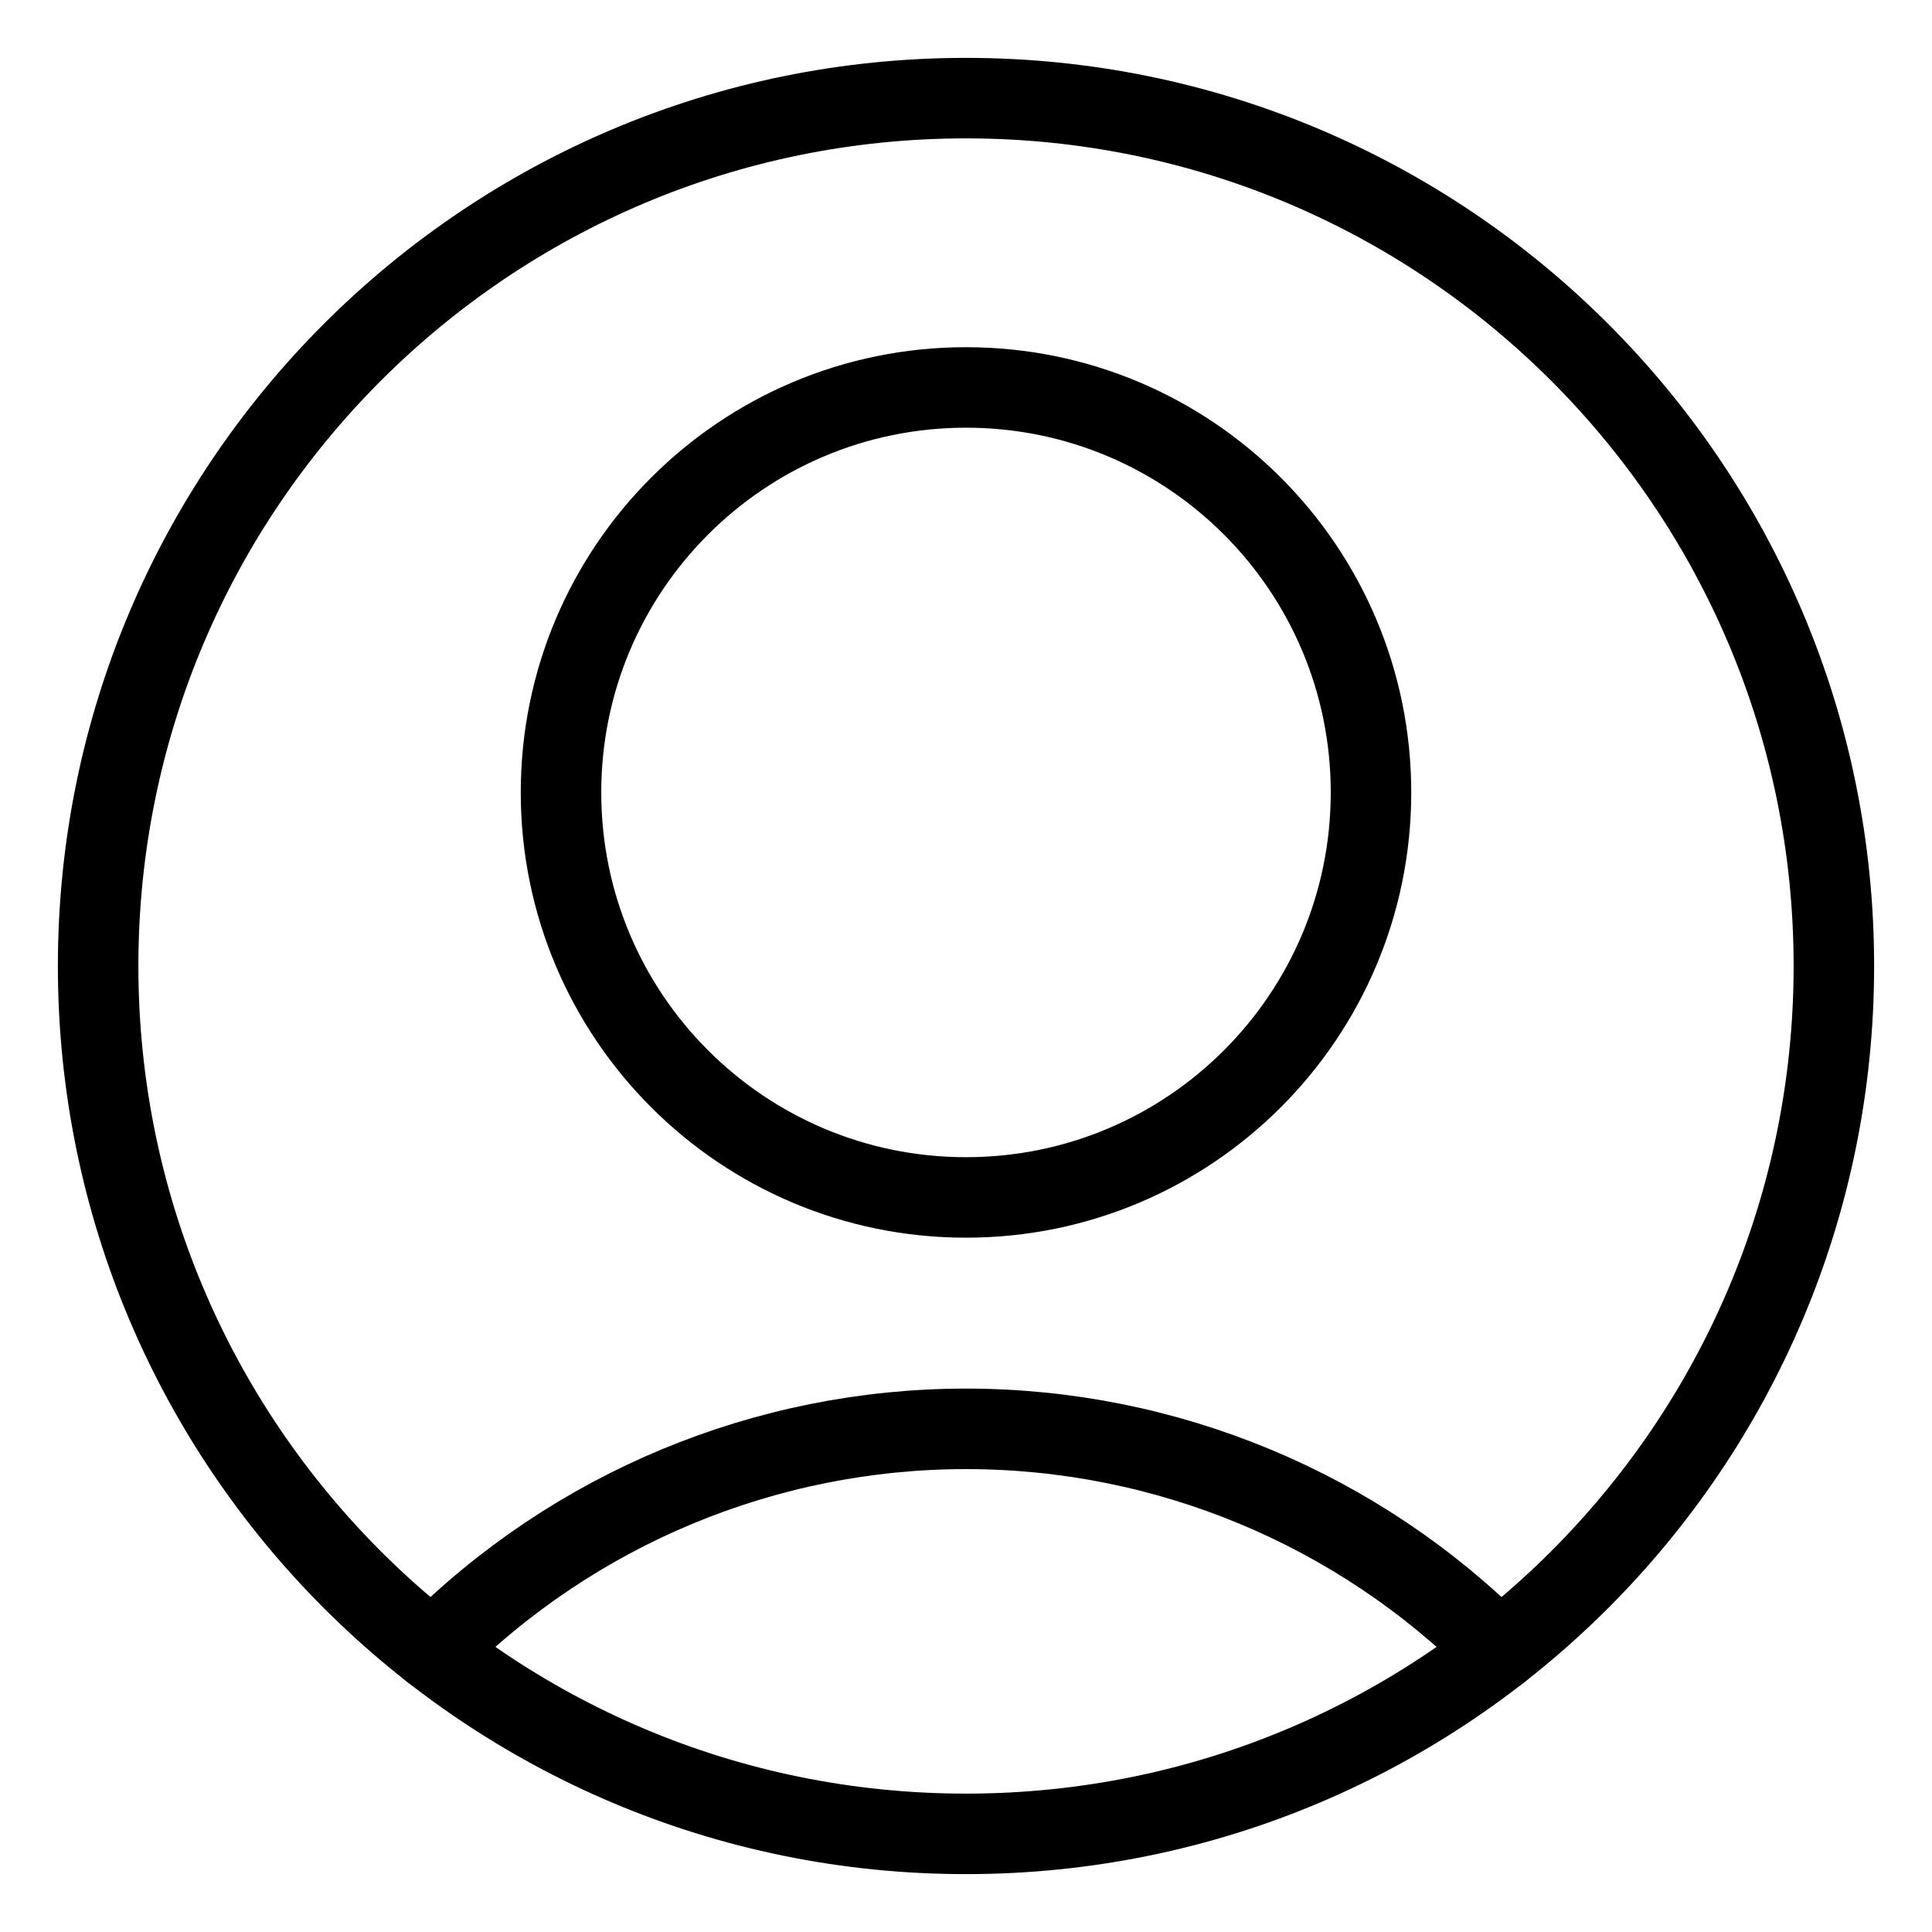
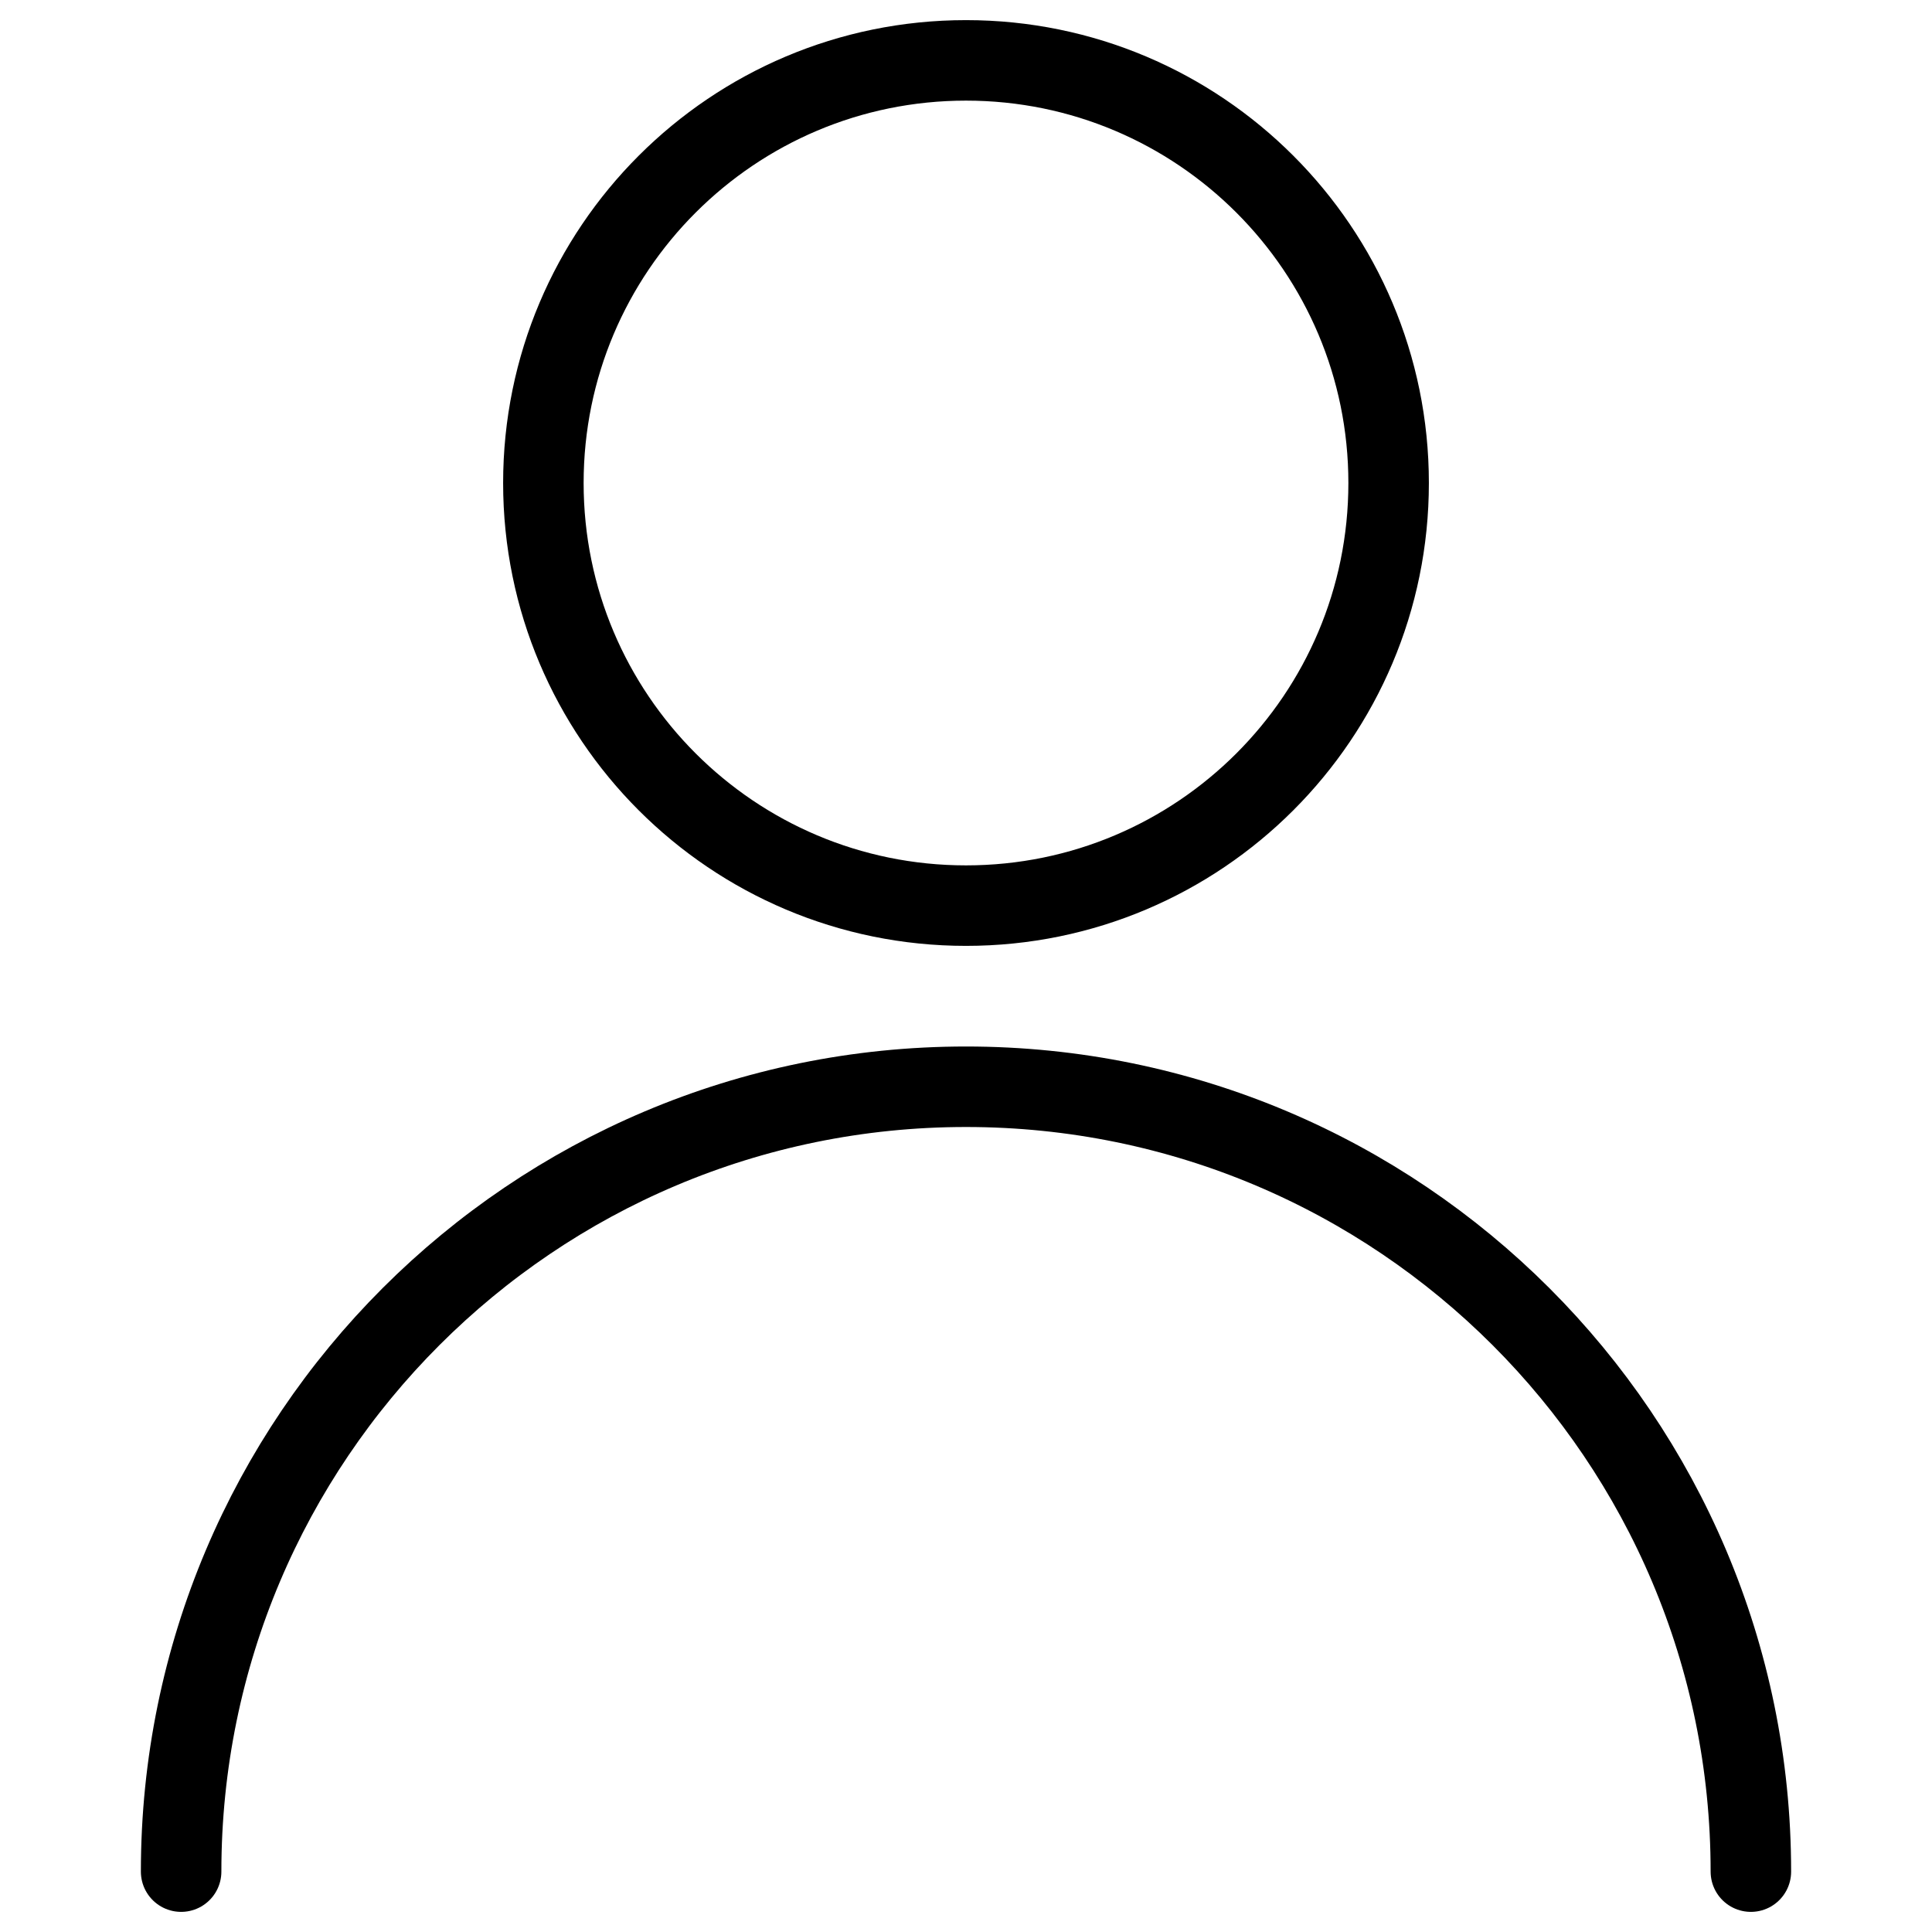
- <svg xmlns="http://www.w3.org/2000/svg" id="Regular" viewBox="-0.5 -0.5 24 24">
-   <defs />
-   <path d="M6.469 9.344a5.031 5.031 0 1 0 10.062 0 5.031 5.031 0 1 0 -10.062 0" fill="none" stroke="currentcolor" stroke-linecap="round" stroke-linejoin="round" stroke-width="1" />
-   <path d="M18.125 20.006a9.34 9.34 0 0 0 -13.25 0" fill="none" stroke="currentcolor" stroke-linecap="round" stroke-linejoin="round" stroke-width="1" />
-   <path d="M0.719 11.5a10.781 10.781 0 1 0 21.562 0 10.781 10.781 0 1 0 -21.562 0" fill="none" stroke="currentcolor" stroke-linecap="round" stroke-linejoin="round" stroke-width="1" />
+ <svg xmlns="http://www.w3.org/2000/svg" id="Regular" viewBox="0 0 24 24">
+   <path d="M6.75 6a5.25 5.25 0 1 0 10.5 0 5.25 5.25 0 1 0-10.5 0" fill="none" stroke="currentColor" stroke-linecap="round" stroke-linejoin="round" />
+   <path d="M2.25 23.25a9.75 9.75 0 0 1 19.5 0" fill="none" stroke="currentColor" stroke-linecap="round" stroke-linejoin="round" />
</svg>
